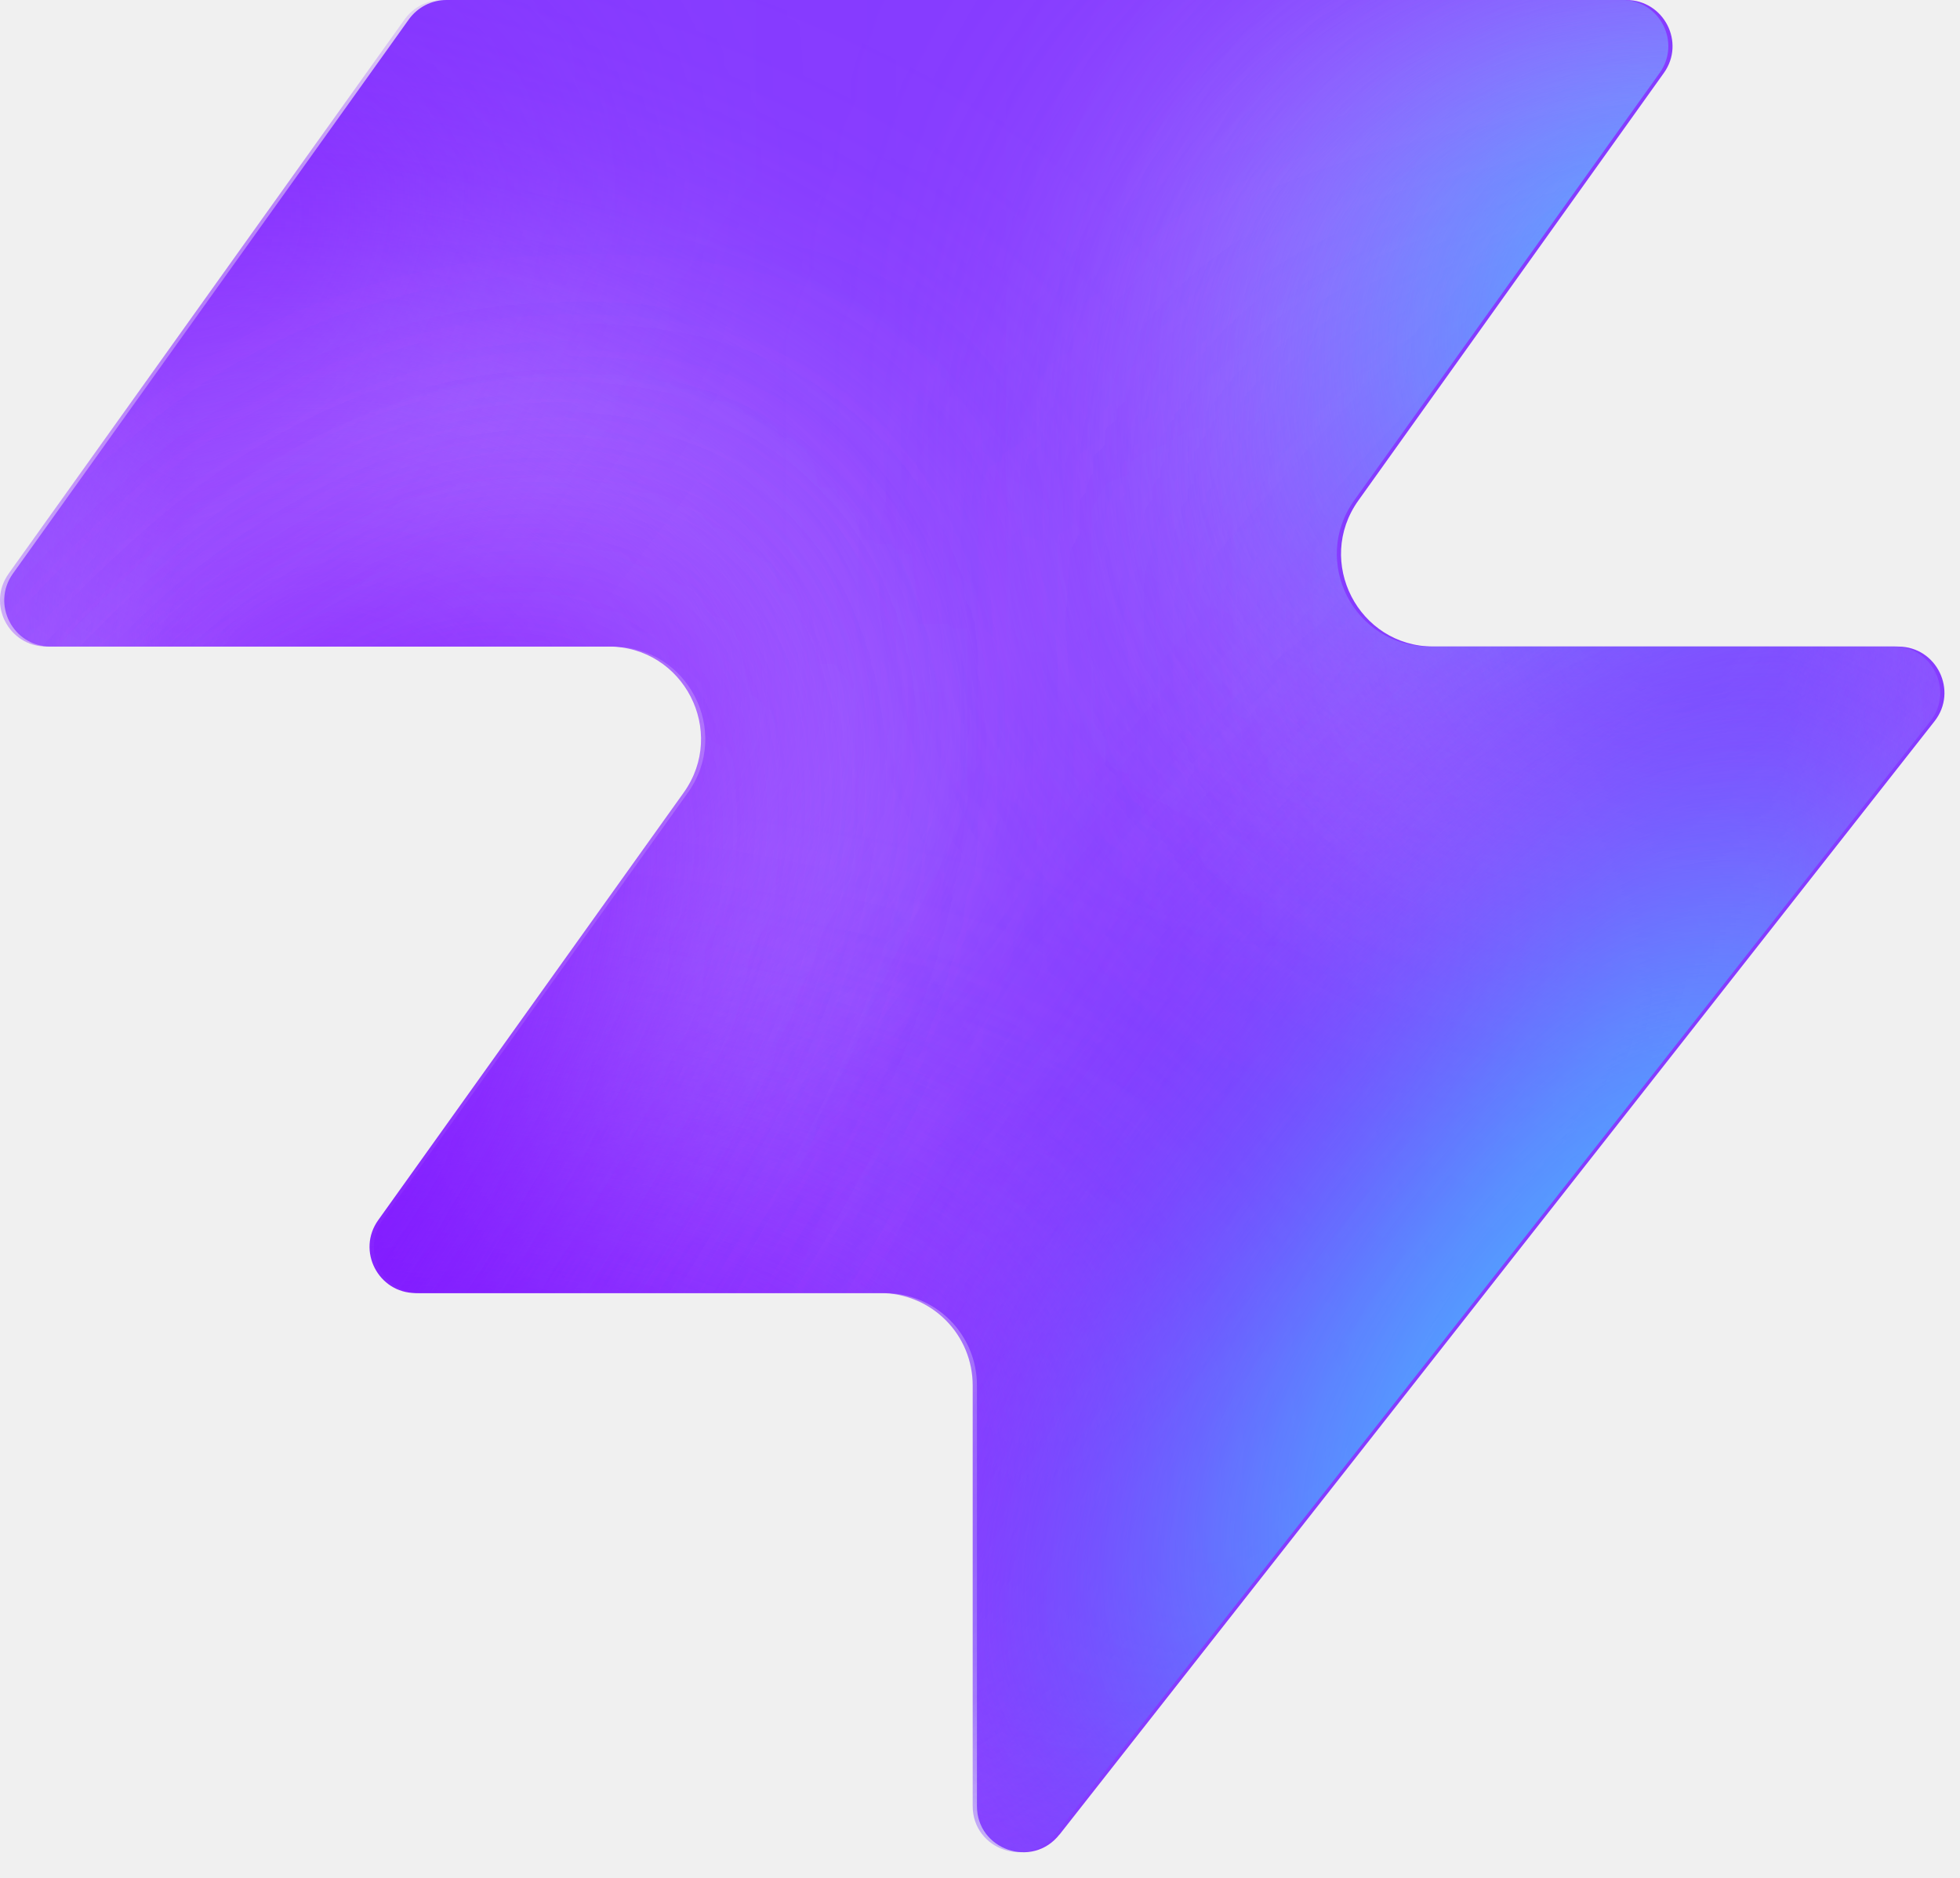
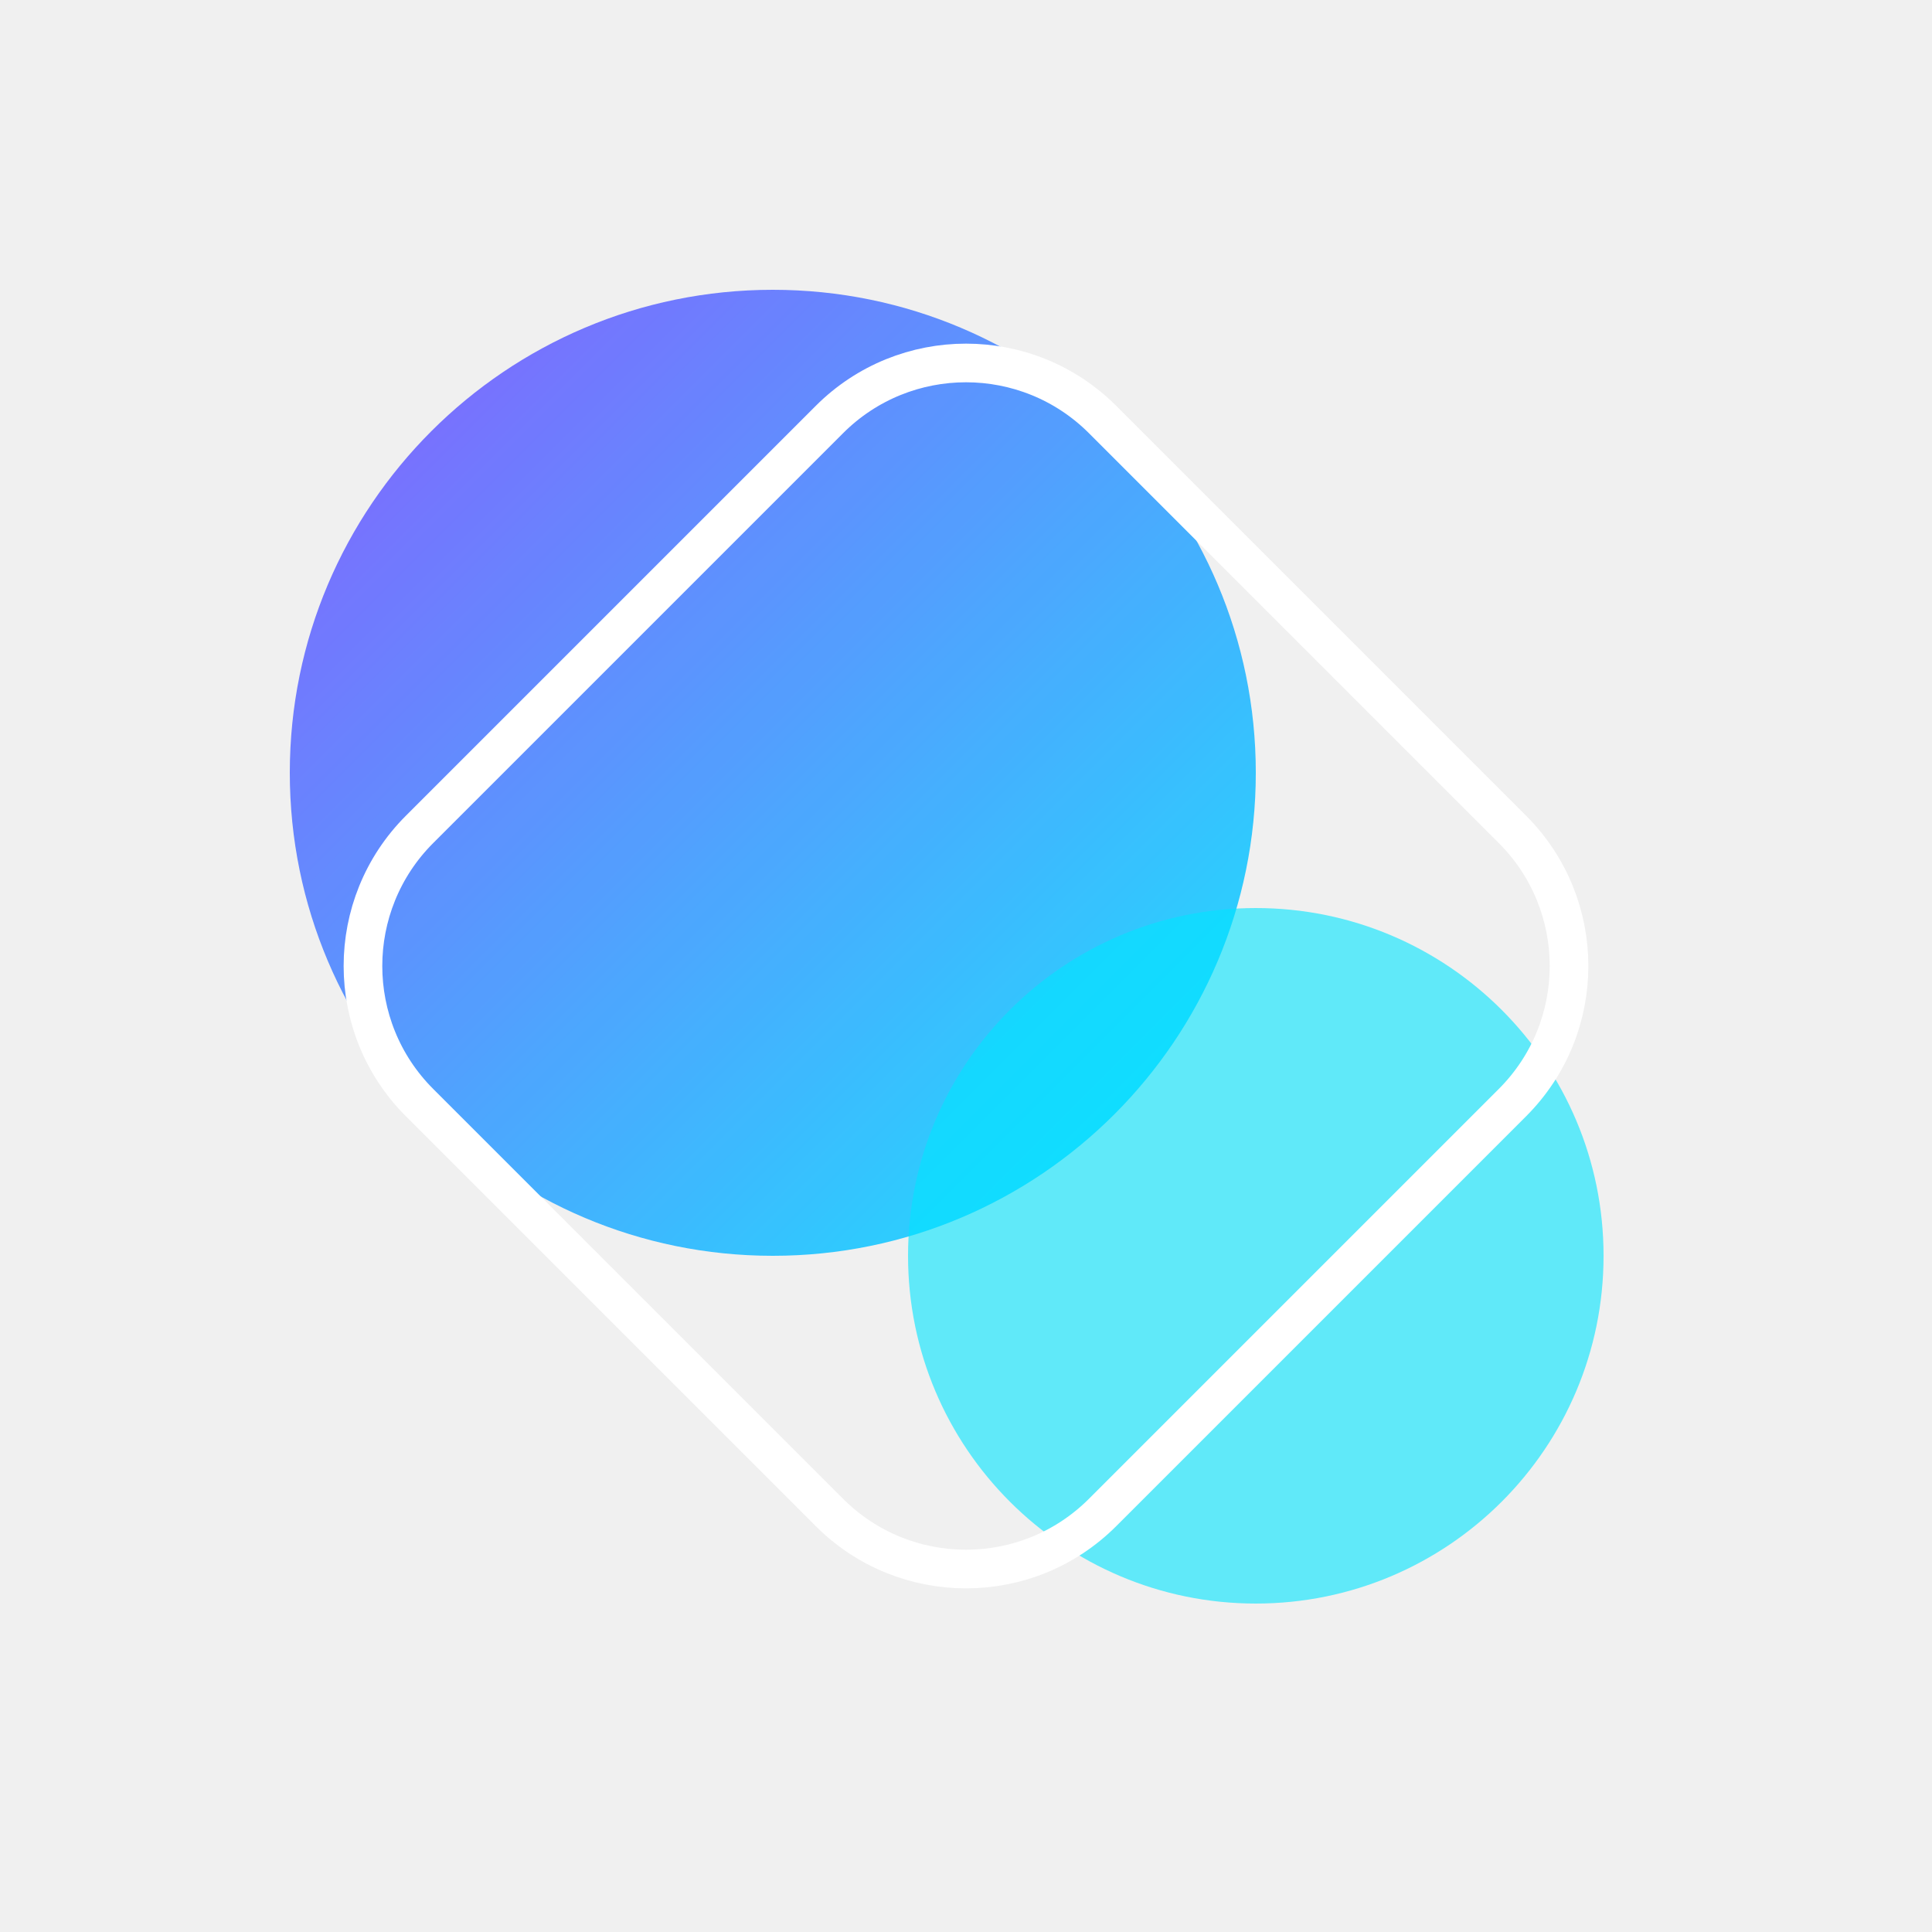
- <svg xmlns="http://www.w3.org/2000/svg" width="48" height="46" fill="none" viewBox="0 0 48 46">
-   <path fill="#863bff" d="M25.946 44.938c-.664.845-2.021.375-2.021-.698V33.937a2.26 2.26 0 0 0-2.262-2.262H10.287c-.92 0-1.456-1.04-.92-1.788l7.48-10.471c1.07-1.497 0-3.578-1.842-3.578H1.237c-.92 0-1.456-1.04-.92-1.788L10.013.474c.214-.297.556-.474.92-.474h28.894c.92 0 1.456 1.04.92 1.788l-7.48 10.471c-1.07 1.498 0 3.579 1.842 3.579h11.377c.943 0 1.473 1.088.89 1.83L25.947 44.94z" style="fill:#863bff;fill:color(display-p3 .525 .23 1);fill-opacity:1" />
-   <mask id="a" width="48" height="46" x="0" y="0" maskUnits="userSpaceOnUse" style="mask-type:alpha">
-     <path fill="#000" d="M25.842 44.938c-.664.844-2.021.375-2.021-.698V33.937a2.26 2.26 0 0 0-2.262-2.262H10.183c-.92 0-1.456-1.04-.92-1.788l7.48-10.471c1.07-1.498 0-3.579-1.842-3.579H1.133c-.92 0-1.456-1.04-.92-1.787L9.91.473c.214-.297.556-.474.92-.474h28.894c.92 0 1.456 1.04.92 1.788l-7.48 10.471c-1.07 1.498 0 3.578 1.842 3.578h11.377c.943 0 1.473 1.088.89 1.832L25.843 44.94z" style="fill:#000;fill-opacity:1" />
-   </mask>
-   <g mask="url(#a)">
-     <g filter="url(#b)">
-       <ellipse cx="5.508" cy="14.704" fill="#ede6ff" rx="5.508" ry="14.704" style="fill:#ede6ff;fill:color(display-p3 .927 .903 1);fill-opacity:1" transform="matrix(.00324 1 1 -.00324 -4.47 31.516)" />
-     </g>
-     <g filter="url(#c)">
-       <ellipse cx="10.399" cy="29.851" fill="#ede6ff" rx="10.399" ry="29.851" style="fill:#ede6ff;fill:color(display-p3 .927 .903 1);fill-opacity:1" transform="matrix(.00324 1 1 -.00324 -39.328 7.883)" />
-     </g>
-     <g filter="url(#d)">
-       <ellipse cx="5.508" cy="30.487" fill="#7e14ff" rx="5.508" ry="30.487" style="fill:#7e14ff;fill:color(display-p3 .492 .077 1);fill-opacity:1" transform="rotate(89.814 -25.913 -14.639)scale(1 -1)" />
-     </g>
-     <g filter="url(#e)">
-       <ellipse cx="5.508" cy="30.599" fill="#7e14ff" rx="5.508" ry="30.599" style="fill:#7e14ff;fill:color(display-p3 .492 .077 1);fill-opacity:1" transform="rotate(89.814 -32.644 -3.334)scale(1 -1)" />
-     </g>
-     <g filter="url(#f)">
-       <ellipse cx="5.508" cy="30.599" fill="#7e14ff" rx="5.508" ry="30.599" style="fill:#7e14ff;fill:color(display-p3 .492 .077 1);fill-opacity:1" transform="matrix(.00324 1 1 -.00324 -34.34 30.47)" />
-     </g>
-     <g filter="url(#g)">
-       <ellipse cx="14.072" cy="22.078" fill="#ede6ff" rx="14.072" ry="22.078" style="fill:#ede6ff;fill:color(display-p3 .927 .903 1);fill-opacity:1" transform="rotate(93.35 24.506 48.493)scale(-1 1)" />
-     </g>
-     <g filter="url(#h)">
-       <ellipse cx="3.47" cy="21.501" fill="#7e14ff" rx="3.47" ry="21.501" style="fill:#7e14ff;fill:color(display-p3 .492 .077 1);fill-opacity:1" transform="rotate(89.009 28.708 47.59)scale(-1 1)" />
-     </g>
-     <g filter="url(#i)">
-       <ellipse cx="3.47" cy="21.501" fill="#7e14ff" rx="3.47" ry="21.501" style="fill:#7e14ff;fill:color(display-p3 .492 .077 1);fill-opacity:1" transform="rotate(89.009 28.708 47.59)scale(-1 1)" />
-     </g>
-     <g filter="url(#j)">
-       <ellipse cx=".387" cy="8.972" fill="#7e14ff" rx="4.407" ry="29.108" style="fill:#7e14ff;fill:color(display-p3 .492 .077 1);fill-opacity:1" transform="rotate(39.51 .387 8.972)" />
-     </g>
-     <g filter="url(#k)">
-       <ellipse cx="47.523" cy="-6.092" fill="#7e14ff" rx="4.407" ry="29.108" style="fill:#7e14ff;fill:color(display-p3 .492 .077 1);fill-opacity:1" transform="rotate(37.892 47.523 -6.092)" />
-     </g>
-     <g filter="url(#l)">
-       <ellipse cx="41.412" cy="6.333" fill="#47bfff" rx="5.971" ry="9.665" style="fill:#47bfff;fill:color(display-p3 .28 .748 1);fill-opacity:1" transform="rotate(37.892 41.412 6.333)" />
-     </g>
-     <g filter="url(#m)">
-       <ellipse cx="-1.879" cy="38.332" fill="#7e14ff" rx="4.407" ry="29.108" style="fill:#7e14ff;fill:color(display-p3 .492 .077 1);fill-opacity:1" transform="rotate(37.892 -1.88 38.332)" />
-     </g>
-     <g filter="url(#n)">
-       <ellipse cx="-1.879" cy="38.332" fill="#7e14ff" rx="4.407" ry="29.108" style="fill:#7e14ff;fill:color(display-p3 .492 .077 1);fill-opacity:1" transform="rotate(37.892 -1.88 38.332)" />
-     </g>
-     <g filter="url(#o)">
-       <ellipse cx="35.651" cy="29.907" fill="#7e14ff" rx="4.407" ry="29.108" style="fill:#7e14ff;fill:color(display-p3 .492 .077 1);fill-opacity:1" transform="rotate(37.892 35.651 29.907)" />
-     </g>
-     <g filter="url(#p)">
-       <ellipse cx="38.418" cy="32.4" fill="#47bfff" rx="5.971" ry="15.297" style="fill:#47bfff;fill:color(display-p3 .28 .748 1);fill-opacity:1" transform="rotate(37.892 38.418 32.4)" />
-     </g>
-   </g>
+ <svg xmlns="http://www.w3.org/2000/svg" viewBox="0 0 100 100">
  <defs>
-     <filter id="b" width="60.045" height="41.654" x="-19.77" y="16.149" color-interpolation-filters="sRGB" filterUnits="userSpaceOnUse">
-       <feFlood flood-opacity="0" result="BackgroundImageFix" />
-       <feBlend in="SourceGraphic" in2="BackgroundImageFix" result="shape" />
-       <feGaussianBlur result="effect1_foregroundBlur_2002_17158" stdDeviation="7.659" />
-     </filter>
-     <filter id="c" width="90.34" height="51.437" x="-54.613" y="-7.533" color-interpolation-filters="sRGB" filterUnits="userSpaceOnUse">
-       <feFlood flood-opacity="0" result="BackgroundImageFix" />
-       <feBlend in="SourceGraphic" in2="BackgroundImageFix" result="shape" />
-       <feGaussianBlur result="effect1_foregroundBlur_2002_17158" stdDeviation="7.659" />
-     </filter>
-     <filter id="d" width="79.355" height="29.4" x="-49.64" y="2.03" color-interpolation-filters="sRGB" filterUnits="userSpaceOnUse">
-       <feFlood flood-opacity="0" result="BackgroundImageFix" />
-       <feBlend in="SourceGraphic" in2="BackgroundImageFix" result="shape" />
-       <feGaussianBlur result="effect1_foregroundBlur_2002_17158" stdDeviation="4.596" />
-     </filter>
-     <filter id="e" width="79.579" height="29.4" x="-45.045" y="20.029" color-interpolation-filters="sRGB" filterUnits="userSpaceOnUse">
-       <feFlood flood-opacity="0" result="BackgroundImageFix" />
-       <feBlend in="SourceGraphic" in2="BackgroundImageFix" result="shape" />
-       <feGaussianBlur result="effect1_foregroundBlur_2002_17158" stdDeviation="4.596" />
-     </filter>
-     <filter id="f" width="79.579" height="29.4" x="-43.513" y="21.178" color-interpolation-filters="sRGB" filterUnits="userSpaceOnUse">
-       <feFlood flood-opacity="0" result="BackgroundImageFix" />
-       <feBlend in="SourceGraphic" in2="BackgroundImageFix" result="shape" />
-       <feGaussianBlur result="effect1_foregroundBlur_2002_17158" stdDeviation="4.596" />
-     </filter>
-     <filter id="g" width="74.749" height="58.852" x="15.756" y="-17.901" color-interpolation-filters="sRGB" filterUnits="userSpaceOnUse">
-       <feFlood flood-opacity="0" result="BackgroundImageFix" />
-       <feBlend in="SourceGraphic" in2="BackgroundImageFix" result="shape" />
-       <feGaussianBlur result="effect1_foregroundBlur_2002_17158" stdDeviation="7.659" />
-     </filter>
-     <filter id="h" width="61.377" height="25.362" x="23.548" y="2.284" color-interpolation-filters="sRGB" filterUnits="userSpaceOnUse">
-       <feFlood flood-opacity="0" result="BackgroundImageFix" />
-       <feBlend in="SourceGraphic" in2="BackgroundImageFix" result="shape" />
-       <feGaussianBlur result="effect1_foregroundBlur_2002_17158" stdDeviation="4.596" />
-     </filter>
-     <filter id="i" width="61.377" height="25.362" x="23.548" y="2.284" color-interpolation-filters="sRGB" filterUnits="userSpaceOnUse">
-       <feFlood flood-opacity="0" result="BackgroundImageFix" />
-       <feBlend in="SourceGraphic" in2="BackgroundImageFix" result="shape" />
-       <feGaussianBlur result="effect1_foregroundBlur_2002_17158" stdDeviation="4.596" />
-     </filter>
-     <filter id="j" width="56.045" height="63.649" x="-27.636" y="-22.853" color-interpolation-filters="sRGB" filterUnits="userSpaceOnUse">
-       <feFlood flood-opacity="0" result="BackgroundImageFix" />
-       <feBlend in="SourceGraphic" in2="BackgroundImageFix" result="shape" />
-       <feGaussianBlur result="effect1_foregroundBlur_2002_17158" stdDeviation="4.596" />
-     </filter>
-     <filter id="k" width="54.814" height="64.646" x="20.116" y="-38.415" color-interpolation-filters="sRGB" filterUnits="userSpaceOnUse">
-       <feFlood flood-opacity="0" result="BackgroundImageFix" />
-       <feBlend in="SourceGraphic" in2="BackgroundImageFix" result="shape" />
-       <feGaussianBlur result="effect1_foregroundBlur_2002_17158" stdDeviation="4.596" />
-     </filter>
-     <filter id="l" width="33.541" height="35.313" x="24.641" y="-11.323" color-interpolation-filters="sRGB" filterUnits="userSpaceOnUse">
-       <feFlood flood-opacity="0" result="BackgroundImageFix" />
-       <feBlend in="SourceGraphic" in2="BackgroundImageFix" result="shape" />
-       <feGaussianBlur result="effect1_foregroundBlur_2002_17158" stdDeviation="4.596" />
-     </filter>
-     <filter id="m" width="54.814" height="64.646" x="-29.286" y="6.009" color-interpolation-filters="sRGB" filterUnits="userSpaceOnUse">
-       <feFlood flood-opacity="0" result="BackgroundImageFix" />
-       <feBlend in="SourceGraphic" in2="BackgroundImageFix" result="shape" />
-       <feGaussianBlur result="effect1_foregroundBlur_2002_17158" stdDeviation="4.596" />
-     </filter>
-     <filter id="n" width="54.814" height="64.646" x="-29.286" y="6.009" color-interpolation-filters="sRGB" filterUnits="userSpaceOnUse">
-       <feFlood flood-opacity="0" result="BackgroundImageFix" />
-       <feBlend in="SourceGraphic" in2="BackgroundImageFix" result="shape" />
-       <feGaussianBlur result="effect1_foregroundBlur_2002_17158" stdDeviation="4.596" />
-     </filter>
-     <filter id="o" width="54.814" height="64.646" x="8.244" y="-2.416" color-interpolation-filters="sRGB" filterUnits="userSpaceOnUse">
-       <feFlood flood-opacity="0" result="BackgroundImageFix" />
-       <feBlend in="SourceGraphic" in2="BackgroundImageFix" result="shape" />
-       <feGaussianBlur result="effect1_foregroundBlur_2002_17158" stdDeviation="4.596" />
-     </filter>
-     <filter id="p" width="39.409" height="43.623" x="18.713" y="10.588" color-interpolation-filters="sRGB" filterUnits="userSpaceOnUse">
-       <feFlood flood-opacity="0" result="BackgroundImageFix" />
-       <feBlend in="SourceGraphic" in2="BackgroundImageFix" result="shape" />
-       <feGaussianBlur result="effect1_foregroundBlur_2002_17158" stdDeviation="4.596" />
-     </filter>
+     <linearGradient id="g1" x1="0%" y1="0%" x2="100%" y2="100%">
+       <stop offset="0%" style="stop-color:#7c4dff;stop-opacity:1" />
+       <stop offset="100%" style="stop-color:#00e5ff;stop-opacity:1" />
+     </linearGradient>
  </defs>
+   <circle cx="40" cy="40" r="25" fill="url(#g1)" opacity="0.9" />
+   <circle cx="65" cy="65" r="18" fill="#00e5ff" opacity="0.6">
+     <animate attributeName="cy" values="65;60;65" dur="3s" repeatCount="indefinite" />
+   </circle>
+   <rect x="25" y="25" width="50" height="50" rx="10" fill="none" stroke="white" stroke-width="2" transform="rotate(45 50 50)" />
</svg>
